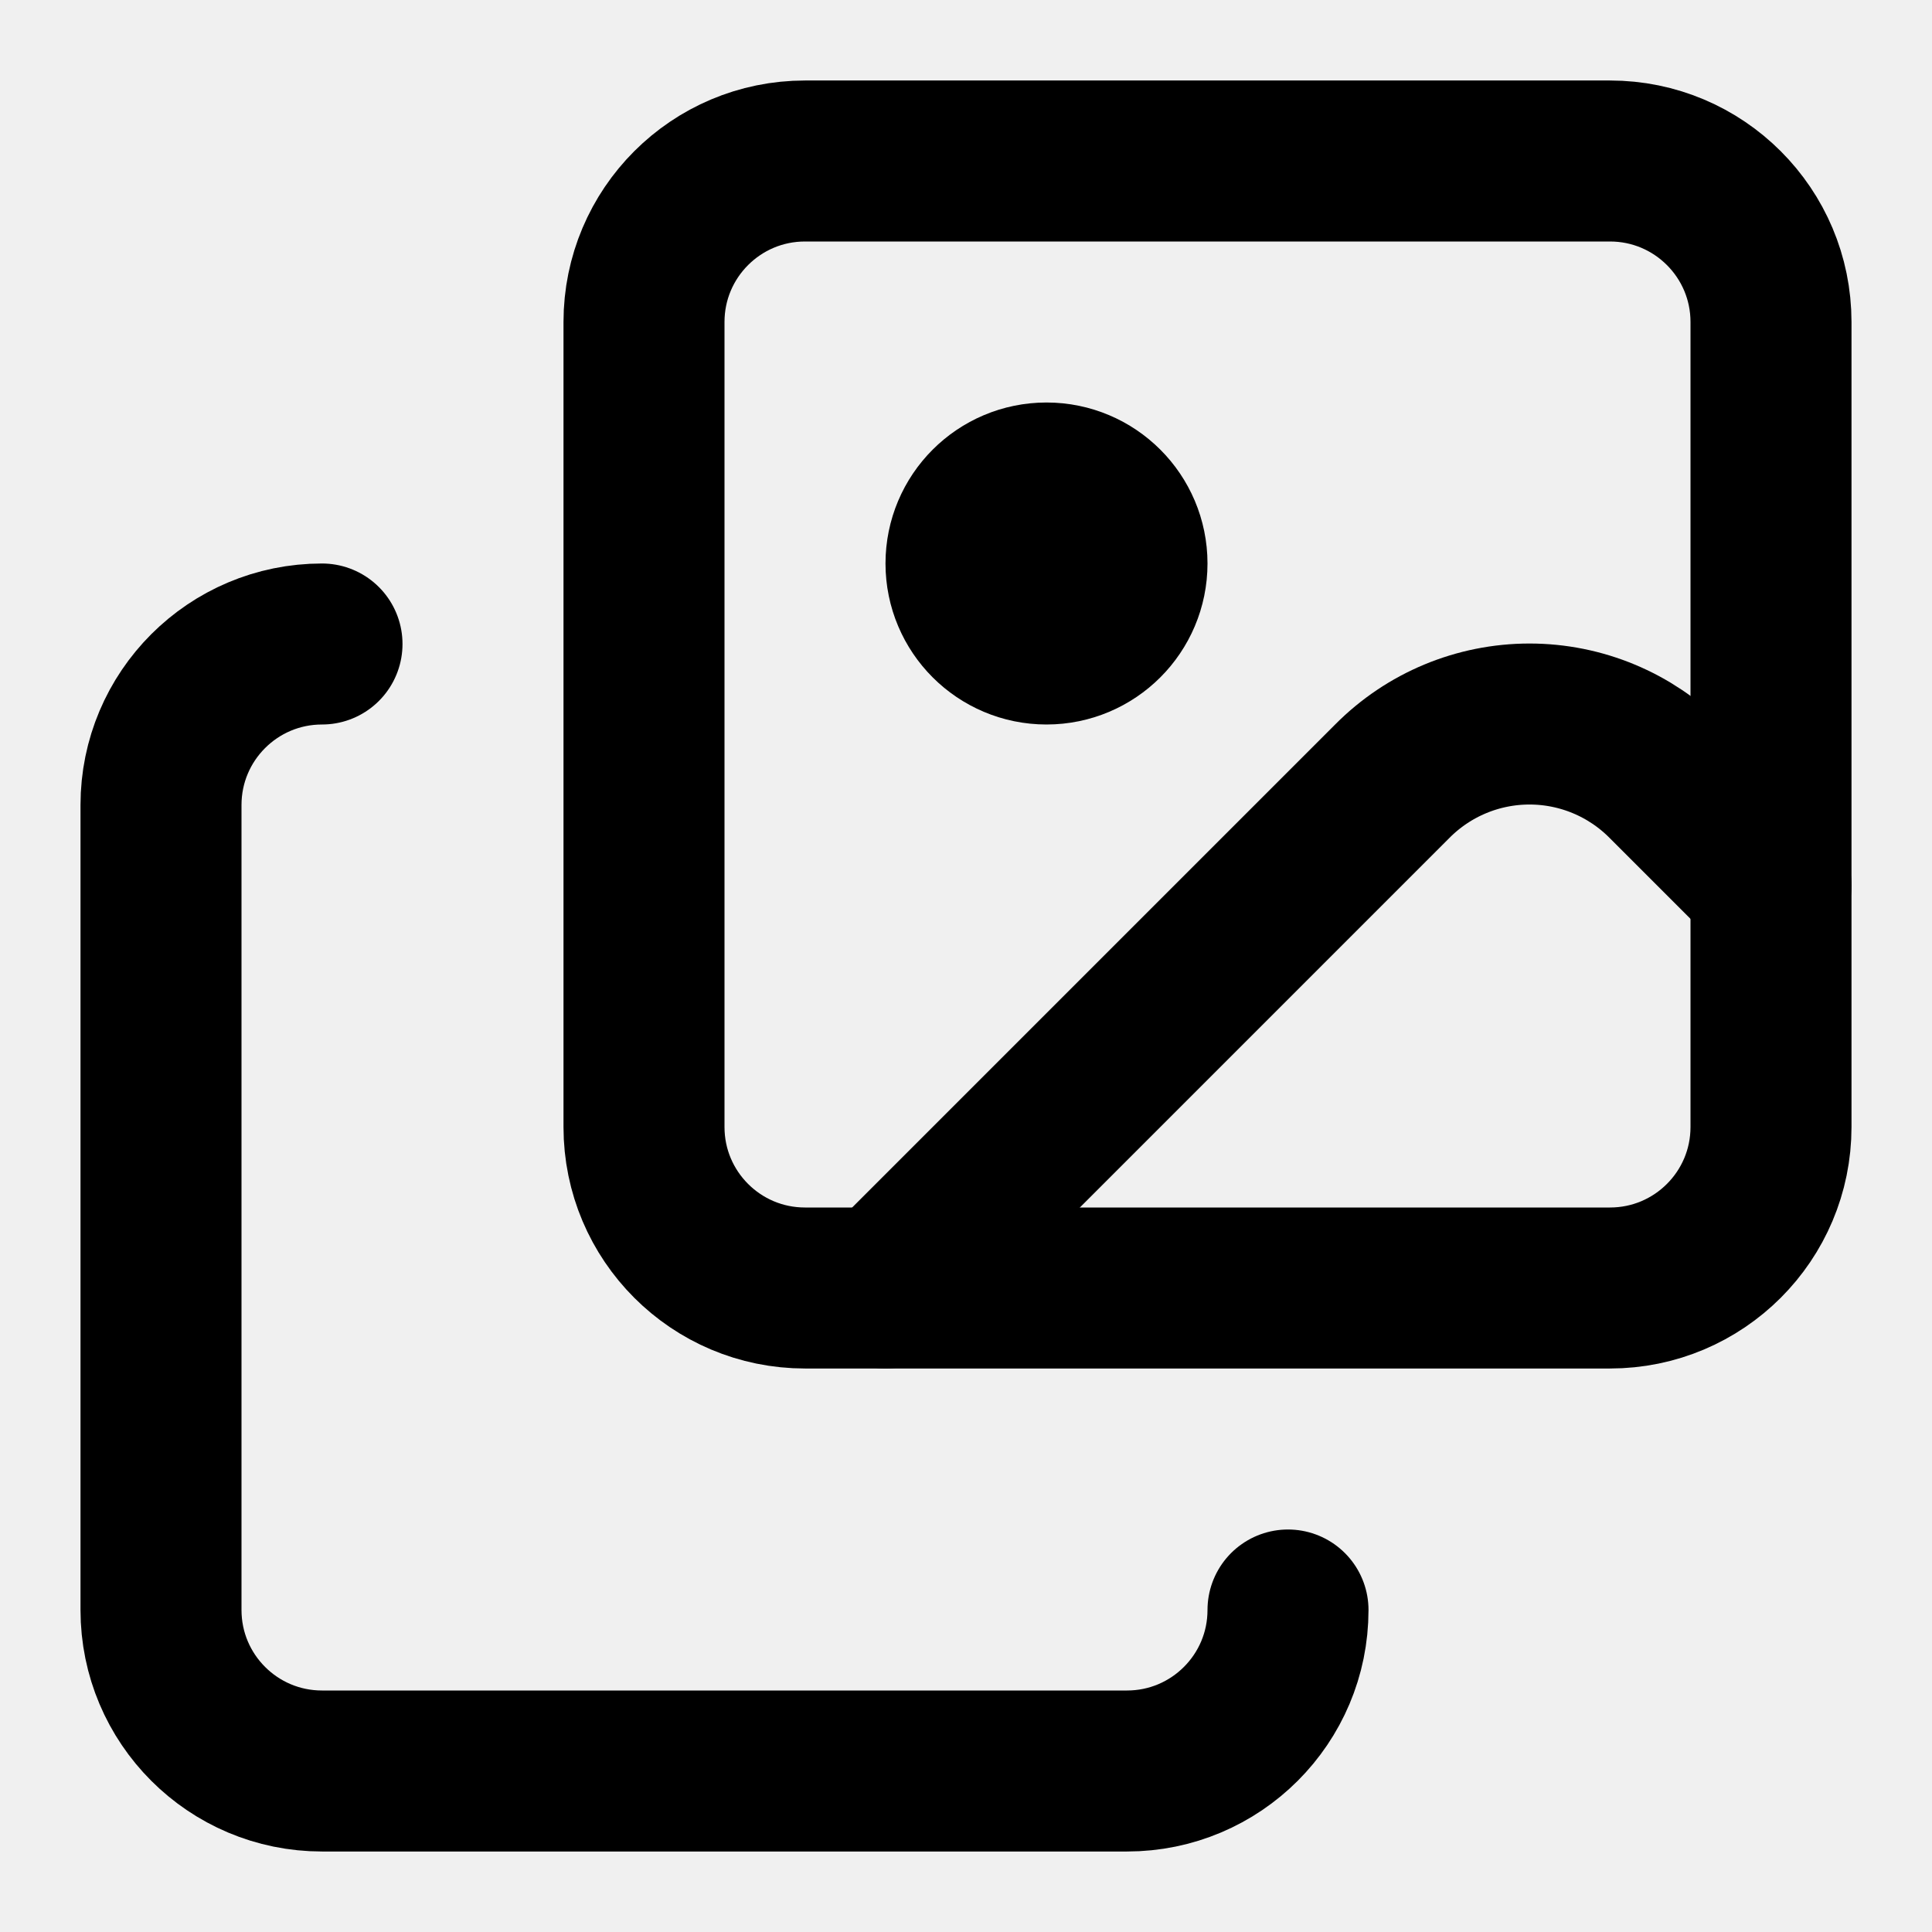
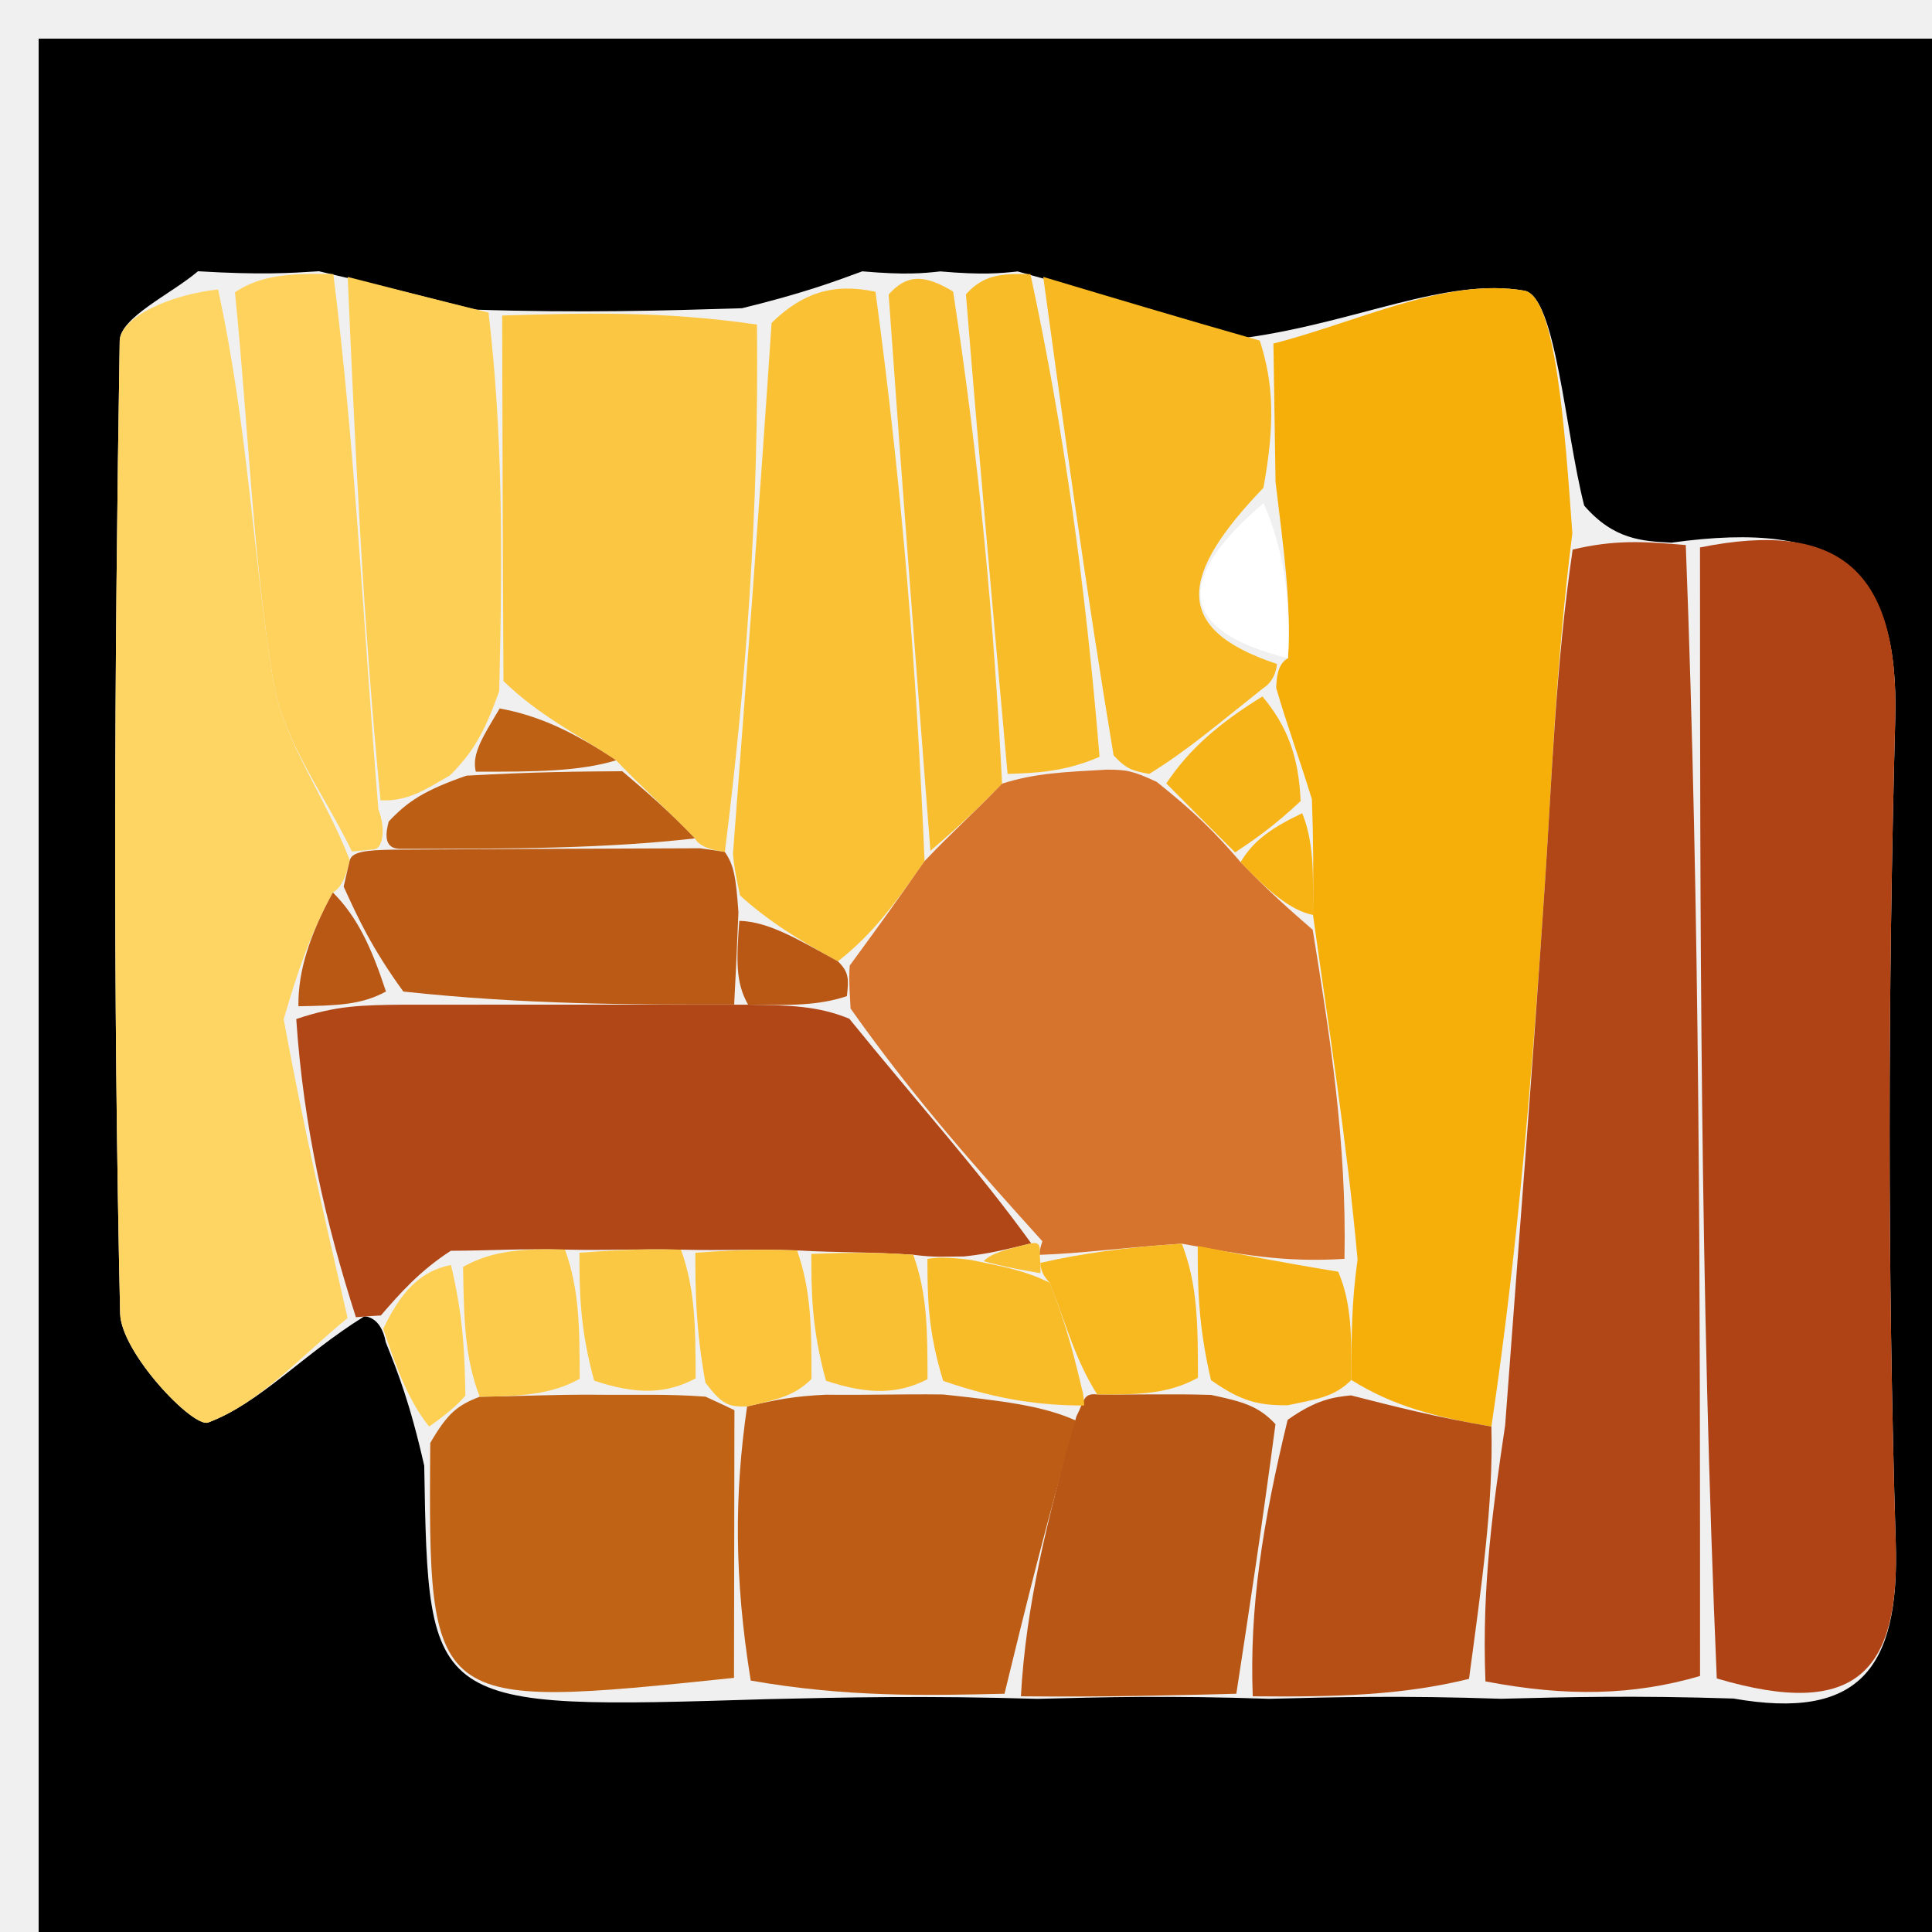
- <svg xmlns="http://www.w3.org/2000/svg" width="24" height="24" viewBox="0 0 24 24" fill="none" stroke="currentColor" stroke-width="2" stroke-linecap="round" stroke-linejoin="round" class="lucide lucide-images-icon lucide-images">
-   <path d="m22 11-1.296-1.296a2.4 2.4 0 0 0-3.408 0L11 16" />
-   <path d="M4 8a2 2 0 0 0-2 2v10a2 2 0 0 0 2 2h10a2 2 0 0 0 2-2" />
-   <circle cx="13" cy="7" r="1" fill="currentColor" />
-   <rect x="8" y="2" width="14" height="14" rx="2" />
+ <svg xmlns="http://www.w3.org/2000/svg" version="1.1" id="Layer_1" x="0px" y="0px" width="100%" viewBox="0 0 50 50" enable-background="new 0 0 50 50" xml:space="preserve">
+   <path fill="#000000" opacity="1" stroke="none" d=" M1,24   C1,16 1,8.5 1,1   C17.667,1 34.333,1 51,1   C51,17.667 51,34.333 51,51   C34.333,51 17.667,51 1,51   C1,42.167 1,33.333 1,24  M24.336,7.024   C23.89,7.072 23.444,7.12 22.316,7.022   C21.531,7.311 20.745,7.6 19.202,7.977   C17.133,8.04 15.064,8.103 12.29,8.013   C11.192,7.731 10.095,7.449 8.255,7.02   C7.503,7.068 6.751,7.117 5.124,7.02   C4.418,7.62 3.108,8.211 3.098,8.823   C2.961,17.212 2.92,25.606 3.109,33.992   C3.132,35.009 4.998,36.96 5.386,36.815   C6.737,36.308 7.815,35.07 9.425,34.069   C9.425,34.069 9.856,34.044 9.983,34.735   C10.296,35.518 10.609,36.302 10.979,37.933   C11.085,44.245 11.085,44.245 19.861,43.974   C21.906,43.927 23.951,43.881 26.846,43.966   C28.563,43.922 30.279,43.878 32.846,43.965   C34.562,43.921 36.278,43.878 38.845,43.964   C40.562,43.92 42.279,43.876 44.863,43.958   C48.101,44.526 49.162,43.203 49.062,39.93   C48.845,32.826 48.859,25.708 49.049,18.603   C49.151,14.779 47.622,13.437 43.259,14.044   C42.511,14.007 41.764,13.97 40.999,13.085   C40.5,11.131 40.263,7.663 39.45,7.522   C37.425,7.172 35.138,8.335 32.249,8.739   C30.499,8.215 28.749,7.69 26.337,7.025   C25.89,7.072 25.444,7.12 24.336,7.024  z" />
+   <path fill="#F6AE09" opacity="1" stroke="none" d=" M32.956,8.891   C35.138,8.335 37.425,7.172 39.45,7.522   C40.263,7.663 40.5,11.131 40.692,13.798   C40.255,17.286 40.169,20.063 39.985,22.833   C39.674,27.52 39.3,32.203 38.597,36.92   C37.149,36.672 36.056,36.392 34.973,35.714   C34.979,34.519 34.976,33.723 35.134,32.595   C34.855,29.53 34.414,26.796 33.981,23.679   C33.991,22.529 33.992,21.764 33.952,20.684   C33.613,19.583 33.316,18.797 33.028,17.803   C33.038,17.596 33.046,17.183 33.334,17.035   C33.42,15.549 33.217,14.21 33.011,12.473   C32.99,11.013 32.973,9.952 32.956,8.891  z" />
+   <path fill="#AF4316" opacity="1" stroke="none" d=" M43.996,14.168   C47.622,13.437 49.151,14.779 49.049,18.603   C48.859,25.708 48.845,32.826 49.062,39.93   C49.162,43.203 48.101,44.526 44.43,43.438   C43.998,33.334 43.997,23.751 43.996,14.168  z" />
+   <path fill="#B14716" opacity="1" stroke="none" d=" M43.628,14.106   C43.997,23.751 43.998,33.334 43.997,43.375   C42.279,43.876 40.562,43.92 38.443,43.514   C38.345,41.005 38.649,38.946 38.953,36.887   C39.3,32.203 39.674,27.52 39.985,22.833   C40.169,20.063 40.255,17.286 40.7,14.223   C41.764,13.97 42.511,14.007 43.628,14.106  z" />
+   <path fill="#FED563" opacity="1" stroke="none" d=" M8.996,34.11   C7.815,35.07 6.737,36.308 5.386,36.815   C4.998,36.96 3.132,35.009 3.109,33.992   C2.92,25.606 2.961,17.212 3.098,8.823   C3.108,8.211 4.418,7.62 5.644,7.49   C6.443,11.195 6.545,14.46 7.079,17.652   C7.335,19.184 8.406,20.58 9.053,22.264   C8.997,22.491 8.894,22.946 8.615,23.097   C8.024,24.181 7.711,25.115 7.342,26.378   C7.856,29.176 8.426,31.643 8.996,34.11  z" />
+   <path fill="#B14616" opacity="1" stroke="none" d=" M9.211,34.09   C8.426,31.643 7.856,29.176 7.667,26.373   C8.699,26.024 9.349,26.012 10.449,26.001   C13.599,26.001 16.299,25.999 19.361,26.001   C20.443,26.017 21.164,26.03 21.979,26.364   C23.709,28.498 25.343,30.311 26.687,32.177   C26.019,32.336 25.642,32.442 24.949,32.517   C24.422,32.517 24.212,32.548 23.635,32.473   C22.511,32.395 21.754,32.424 20.628,32.36   C19.504,32.319 18.749,32.37 17.624,32.341   C16.5,32.314 15.747,32.367 14.622,32.339   C13.492,32.311 12.736,32.365 11.667,32.37   C10.855,32.895 10.355,33.47 9.856,34.044   C9.856,34.044 9.425,34.069 9.211,34.09  z" />
+   <path fill="#FBC641" opacity="1" stroke="none" d=" M12.996,8.166   C15.064,8.103 17.133,8.04 19.59,8.4   C19.643,13.245 19.307,17.667 18.759,22.05   C18.547,22.012 18.12,21.953 17.984,21.697   C17.267,20.947 16.685,20.453 15.945,19.677   C14.871,18.958 13.956,18.519 13.03,17.627   C13.011,14.17 13.004,11.168 12.996,8.166  z" />
+   <path fill="#BC5C15" opacity="1" stroke="none" d=" M25.996,43.834   C23.951,43.881 21.906,43.927 19.429,43.493   C19,40.841 19.004,38.668 19.335,36.399   C20.109,36.218 20.556,36.133 21.377,36.095   C22.502,36.108 23.254,36.076 24.411,36.089   C25.894,36.251 26.972,36.369 27.85,36.767   C27.1,39.31 26.548,41.572 25.996,43.834  z" />
+   <path fill="#C06315" opacity="1" stroke="none" d=" M19.007,36.496   C19.004,38.668 19,40.841 18.996,43.423   C11.085,44.245 11.085,44.245 11.135,37.344   C11.577,36.584 11.828,36.371 12.414,36.148   C13.524,36.134 14.264,36.09 15.377,36.095   C16.502,36.107 17.253,36.071 18.257,36.145   C18.676,36.336 18.841,36.416 19.007,36.496  z" />
+   <path fill="#F8B821" opacity="1" stroke="none" d=" M32.603,8.815   C32.973,9.952 32.99,11.013 32.698,12.623   C30.573,14.841 30.271,16.264 33.046,17.183   C33.046,17.183 33.038,17.596 32.682,17.817   C31.548,18.715 30.77,19.393 29.742,20.029   C29.325,19.952 29.16,19.916 28.82,19.549   C28.097,15.2 27.548,11.183 26.999,7.166   C28.749,7.69 30.499,8.215 32.603,8.815  z" />
+   <path fill="#FAC134" opacity="1" stroke="none" d=" M18.97,22.089   C19.307,17.667 19.643,13.245 19.969,8.356   C20.745,7.6 21.531,7.311 22.657,7.55   C23.359,12.725 23.719,17.372 23.928,22.285   C23.182,23.363 22.586,24.176 21.685,24.879   C20.645,24.311 19.909,23.854 19.152,23.176   C19.044,22.673 18.99,22.384 18.97,22.089  z" />
+   <path fill="#FDCF55" opacity="1" stroke="none" d=" M12.643,8.089   C13.004,11.168 13.011,14.17 12.92,17.881   C12.511,19.045 12.201,19.501 11.651,20.062   C10.979,20.454 10.547,20.742 9.848,20.712   C9.387,15.984 9.192,11.576 8.998,7.167   C10.095,7.449 11.192,7.731 12.643,8.089  z" />
+   <path fill="#B85615" opacity="1" stroke="none" d=" M26.421,43.9   C26.548,41.572 27.1,39.31 27.857,36.656   C28.062,36.265 28.025,36.045 28.396,36.088   C29.512,36.099 30.258,36.068 31.341,36.1   C32.122,36.268 32.566,36.374 33.009,36.858   C32.67,39.436 32.333,41.635 31.996,43.834   C30.279,43.878 28.563,43.922 26.421,43.9  z" />
+   <path fill="#B54F15" opacity="1" stroke="none" d=" M32.421,43.9   C32.333,41.635 32.67,39.436 33.324,36.746   C34.082,36.208 34.522,36.16 34.963,36.112   C36.056,36.392 37.149,36.672 38.597,36.92   C38.649,38.946 38.345,41.005 38.018,43.449   C36.278,43.878 34.562,43.921 32.421,43.9  z" />
+   <path fill="#FED25C" opacity="1" stroke="none" d=" M8.626,7.093   C9.192,11.576 9.387,15.984 9.792,20.944   C10.002,21.494 9.887,21.956 9.693,21.979   C9.498,22.001 9.109,22.038 9.109,22.038   C8.406,20.58 7.335,19.184 7.079,17.652   C6.545,14.46 6.443,11.195 6.081,7.563   C6.751,7.117 7.503,7.068 8.626,7.093  z" />
+   <path fill="#F9BE2F" opacity="1" stroke="none" d=" M24.079,22.02   C23.719,17.372 23.359,12.725 22.998,7.622   C23.444,7.12 23.89,7.072 24.667,7.546   C25.358,12.055 25.717,16.042 25.934,20.28   C25.221,21.027 24.65,21.523 24.079,22.02  z" />
+   <path fill="#F9BC29" opacity="1" stroke="none" d=" M26.076,20.029   C25.717,16.042 25.358,12.055 24.998,7.617   C25.444,7.12 25.89,7.072 26.668,7.095   C27.548,11.183 28.097,15.2 28.456,19.587   C27.536,19.982 26.806,20.005 26.076,20.029  z" />
+   <path fill="#FDCF53" opacity="1" stroke="none" d=" M12.044,36.117   C11.828,36.371 11.577,36.584 11.107,36.92   C10.609,36.302 10.296,35.518 9.919,34.39   C10.355,33.47 10.855,32.895 11.671,32.738   C12.007,34.143 12.025,35.13 12.044,36.117  z" />
+   <path fill="#D6742D" opacity="1" stroke="none" d=" M25.934,20.28   C26.806,20.005 27.536,19.982 28.63,19.919   C29.16,19.916 29.325,19.952 29.934,20.234   C30.906,21.007 31.436,21.534 32.107,22.312   C32.824,23.063 33.398,23.563 33.973,24.063   C34.414,26.796 34.855,29.53 34.795,32.579   C33.195,32.678 32.096,32.462 30.586,32.186   C29.088,32.284 28,32.44 26.903,32.475   C26.894,32.353 26.977,32.124 26.977,32.124   C25.343,30.311 23.709,28.498 22.013,26.101   C21.965,25.341 21.978,25.165 21.991,24.989   C22.586,24.176 23.182,23.363 23.928,22.285   C24.65,21.523 25.221,21.027 25.934,20.28  z" />
+   <path fill="#F7B315" opacity="1" stroke="none" d=" M30.997,32.245   C32.096,32.462 33.195,32.678 34.633,32.911   C34.976,33.723 34.979,34.519 34.973,35.714   C34.522,36.16 34.082,36.208 33.326,36.368   C32.566,36.374 32.122,36.268 31.34,35.717   C31,34.263 30.998,33.254 30.997,32.245  z" />
+   <path fill="#F7B418" opacity="1" stroke="none" d=" M31.965,22.061   C31.436,21.534 30.906,21.007 30.184,20.275   C30.77,19.393 31.548,18.715 32.672,18.024   C33.316,18.797 33.613,19.583 33.66,20.732   C32.928,21.416 32.446,21.739 31.965,22.061  z" />
+   <path fill="#FFFFFF" opacity="1" stroke="none" d=" M33.334,17.035   C30.271,16.264 30.573,14.841 32.702,13.021   C33.217,14.21 33.42,15.549 33.334,17.035  z" />
+   <path fill="#F7B214" opacity="1" stroke="none" d=" M32.107,22.312   C32.446,21.739 32.928,21.416 33.701,21.046   C33.992,21.764 33.991,22.529 33.981,23.679   C33.398,23.563 32.824,23.063 32.107,22.312  z" />
+   <path fill="#BB5A15" opacity="1" stroke="none" d=" M9.053,22.264   C9.109,22.038 9.498,22.001 10.149,21.99   C13.24,21.97 15.68,21.961 18.12,21.953   C18.12,21.953 18.547,22.012 18.759,22.05   C18.99,22.384 19.044,22.673 19.111,23.611   C19.061,24.843 19.03,25.421 19,25.998   C16.299,25.999 13.599,26.001 10.438,25.661   C9.616,24.529 9.255,23.738 8.894,22.946   C8.894,22.946 8.997,22.491 9.053,22.264  z" />
+   <path fill="#B95715" opacity="1" stroke="none" d=" M8.615,23.097   C9.255,23.738 9.616,24.529 9.989,25.66   C9.349,26.012 8.699,26.024 7.723,26.042   C7.711,25.115 8.024,24.181 8.615,23.097  z" />
+   <path fill="#F9BC29" opacity="1" stroke="none" d=" M28.055,36.376   C26.972,36.369 25.894,36.251 24.41,35.738   C24.002,34.422 24.002,33.501 24.002,32.58   C24.212,32.548 24.422,32.517 25.139,32.609   C26.073,32.805 26.499,32.877 27.164,33.194   C27.61,34.307 27.817,35.176 28.025,36.045   C28.025,36.045 28.062,36.265 28.055,36.376  z" />
+   <path fill="#FAC033" opacity="1" stroke="none" d=" M23.635,32.473   C24.002,33.501 24.002,34.422 24.004,35.694   C23.254,36.076 22.502,36.108 21.376,35.733   C21,34.368 20.998,33.41 20.997,32.452   C21.754,32.424 22.511,32.395 23.635,32.473  z" />
+   <path fill="#FBC43B" opacity="1" stroke="none" d=" M20.628,32.36   C20.998,33.41 21,34.368 21.002,35.687   C20.556,36.133 20.109,36.218 19.335,36.399   C18.841,36.416 18.676,36.336 18.256,35.782   C17.999,34.347 17.997,33.384 17.995,32.421   C18.749,32.37 19.504,32.319 20.628,32.36  z" />
+   <path fill="#FBC843" opacity="1" stroke="none" d=" M17.624,32.341   C17.997,33.384 17.999,34.347 18.003,35.672   C17.253,36.071 16.502,36.107 15.376,35.731   C14.999,34.353 14.997,33.387 14.995,32.421   C15.747,32.367 16.5,32.314 17.624,32.341  z" />
+   <path fill="#FCCB4C" opacity="1" stroke="none" d=" M14.622,32.339   C14.997,33.387 14.999,34.353 15.003,35.683   C14.264,36.09 13.524,36.134 12.414,36.148   C12.025,35.13 12.007,34.143 11.984,32.787   C12.736,32.365 13.492,32.311 14.622,32.339  z" />
+   <path fill="#B95715" opacity="1" stroke="none" d=" M19.361,26.001   C19.03,25.421 19.061,24.843 19.133,23.831   C19.909,23.854 20.645,24.311 21.685,24.879   C21.978,25.165 21.965,25.341 21.918,25.78   C21.164,26.03 20.443,26.017 19.361,26.001  z" />
+   <path fill="#FAC033" opacity="1" stroke="none" d=" M26.925,32.95   C26.499,32.877 26.073,32.805 25.456,32.64   C25.642,32.442 26.019,32.336 26.687,32.177   C26.977,32.124 26.894,32.353 26.915,32.561   C26.936,32.768 26.925,32.95 26.925,32.95  z" />
+   <path fill="#BD5E15" opacity="1" stroke="none" d=" M17.984,21.697   C15.68,21.961 13.24,21.97 10.344,21.968   C9.887,21.956 10.002,21.494 10.059,21.262   C10.547,20.742 10.979,20.454 12.072,20.074   C13.857,19.975 14.981,19.967 16.104,19.959   C16.685,20.453 17.267,20.947 17.984,21.697  z" />
+   <path fill="#BF6115" opacity="1" stroke="none" d=" M15.945,19.677   C14.981,19.967 13.857,19.975 12.313,19.97   C12.201,19.501 12.511,19.045 12.931,18.335   C13.956,18.519 14.871,18.958 15.945,19.677  z" />
+   <path fill="#F8B81F" opacity="1" stroke="none" d=" M27.164,33.194   C26.925,32.95 26.936,32.768 26.924,32.683   C28,32.44 29.088,32.284 30.586,32.186   C30.998,33.254 31,34.263 31.003,35.655   C30.258,36.068 29.512,36.099 28.396,36.088   C27.817,35.176 27.61,34.307 27.164,33.194  z" />
</svg>
